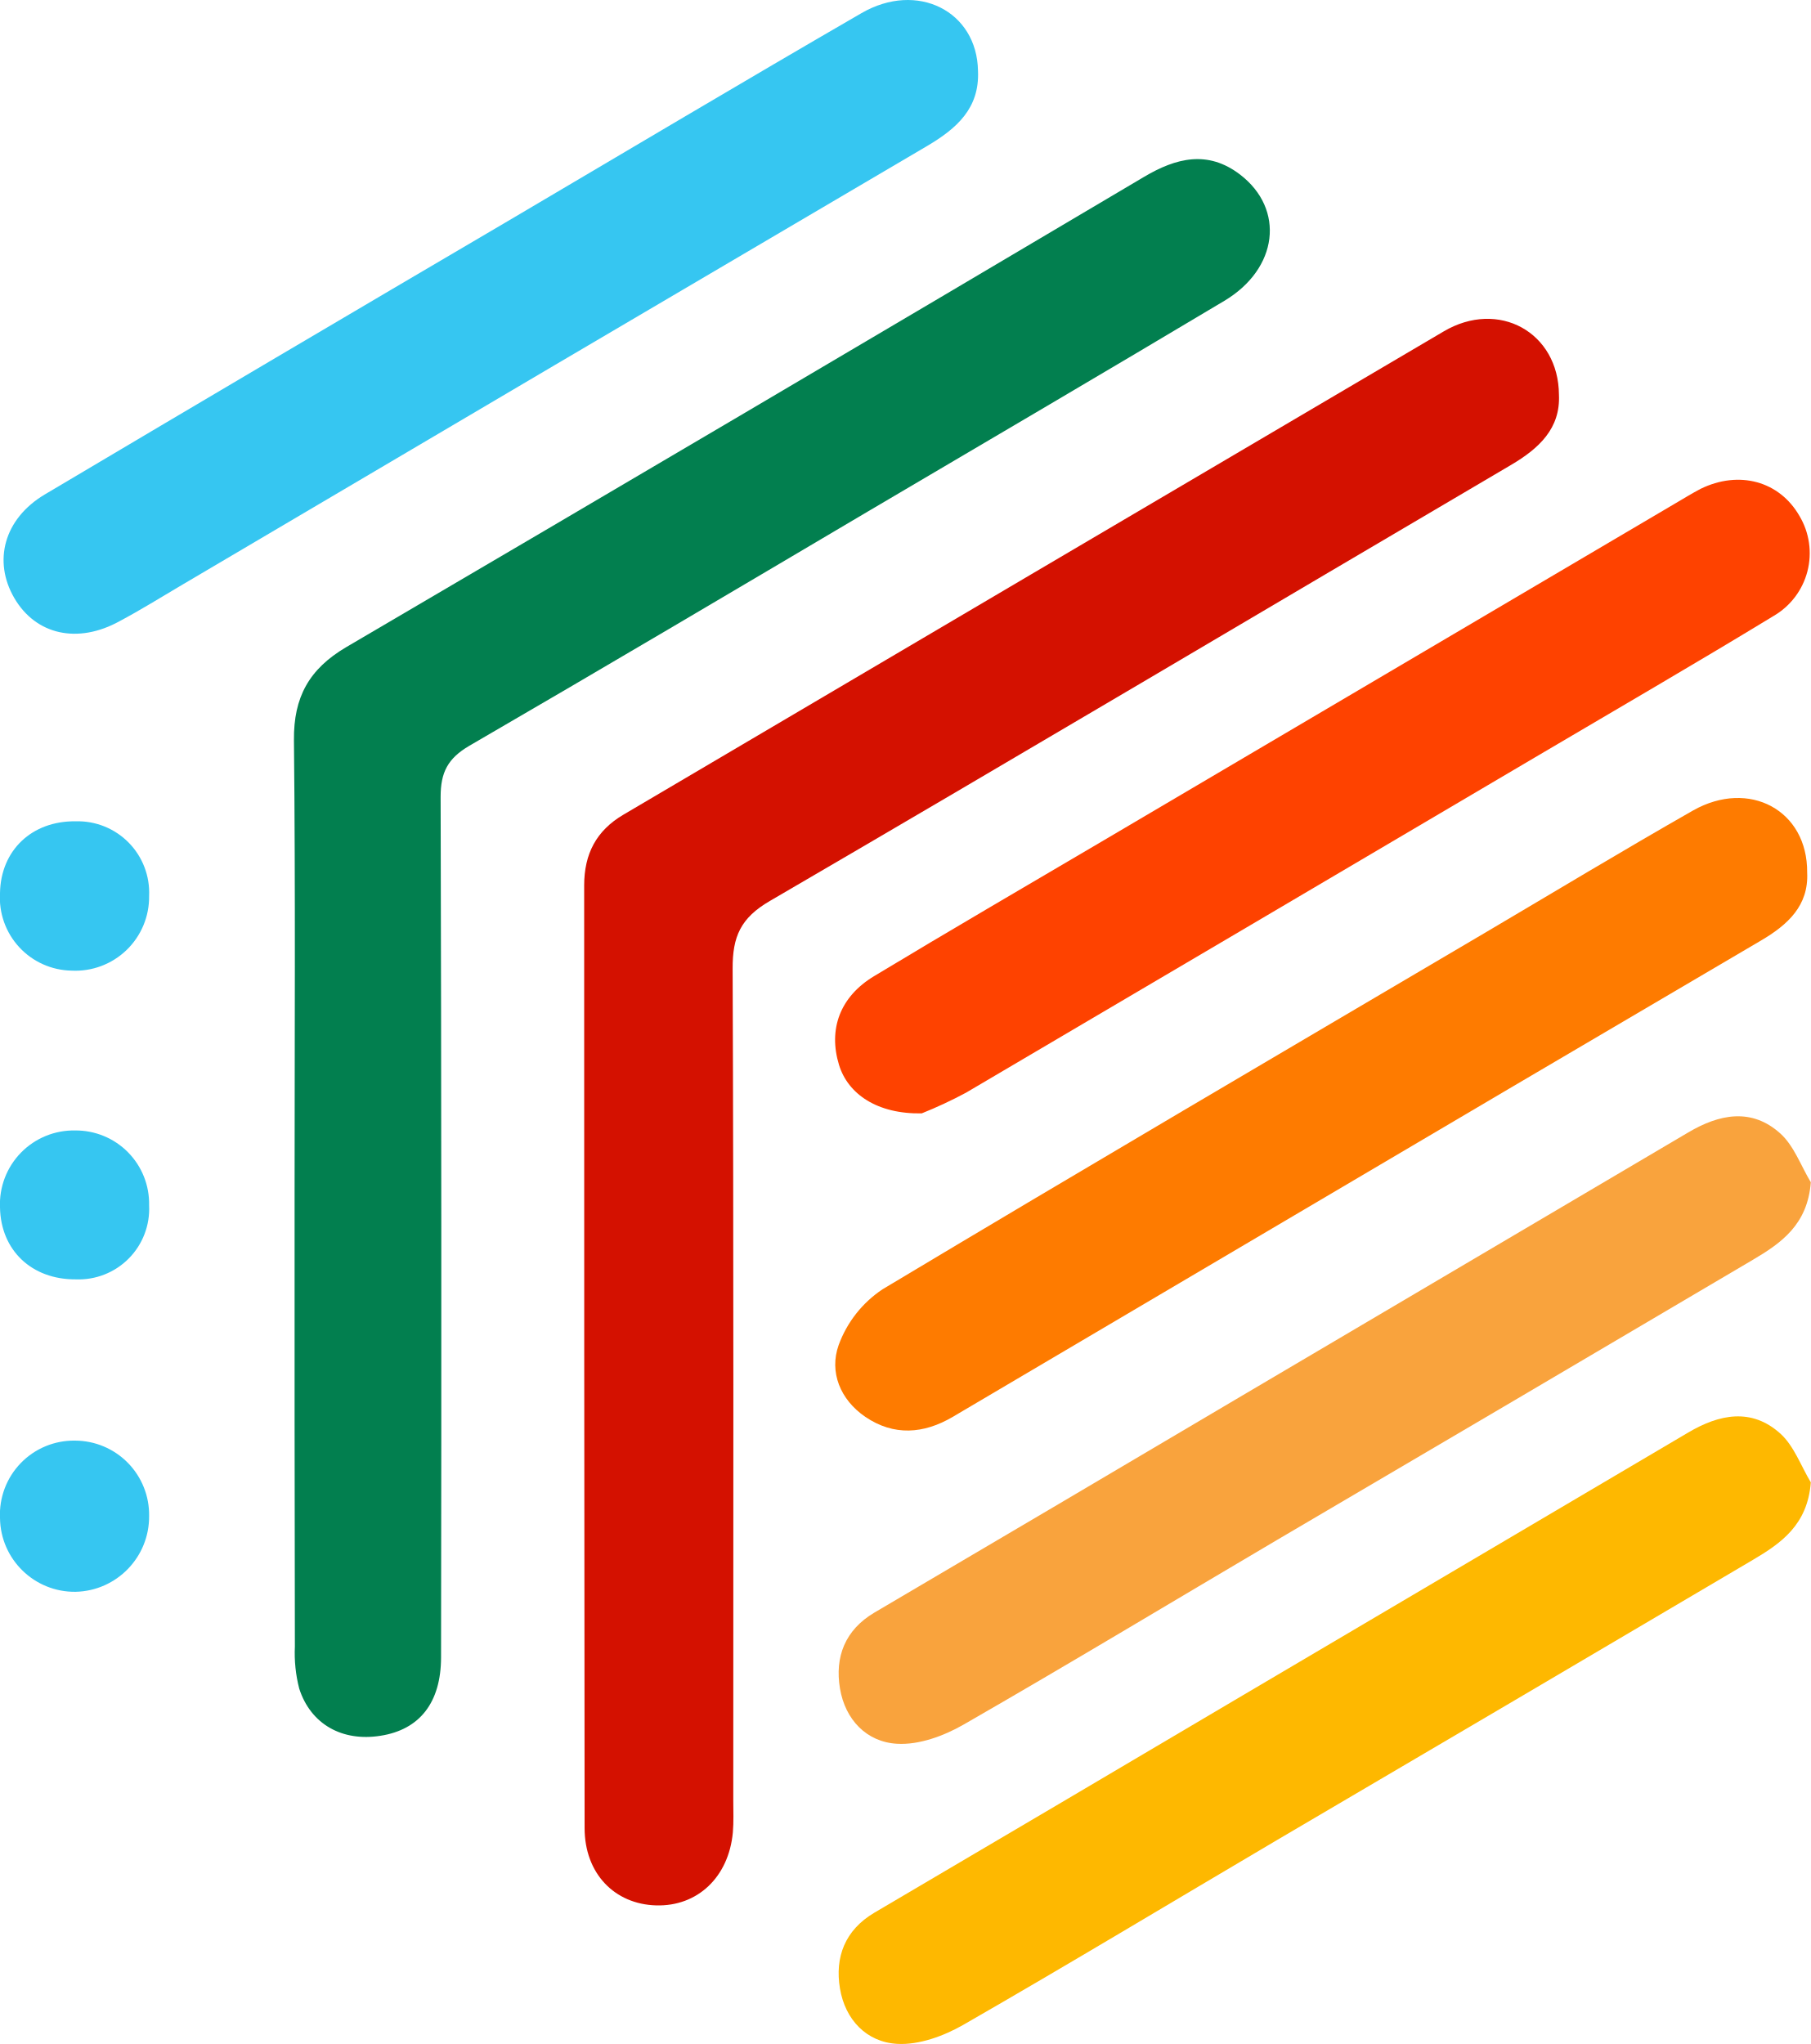
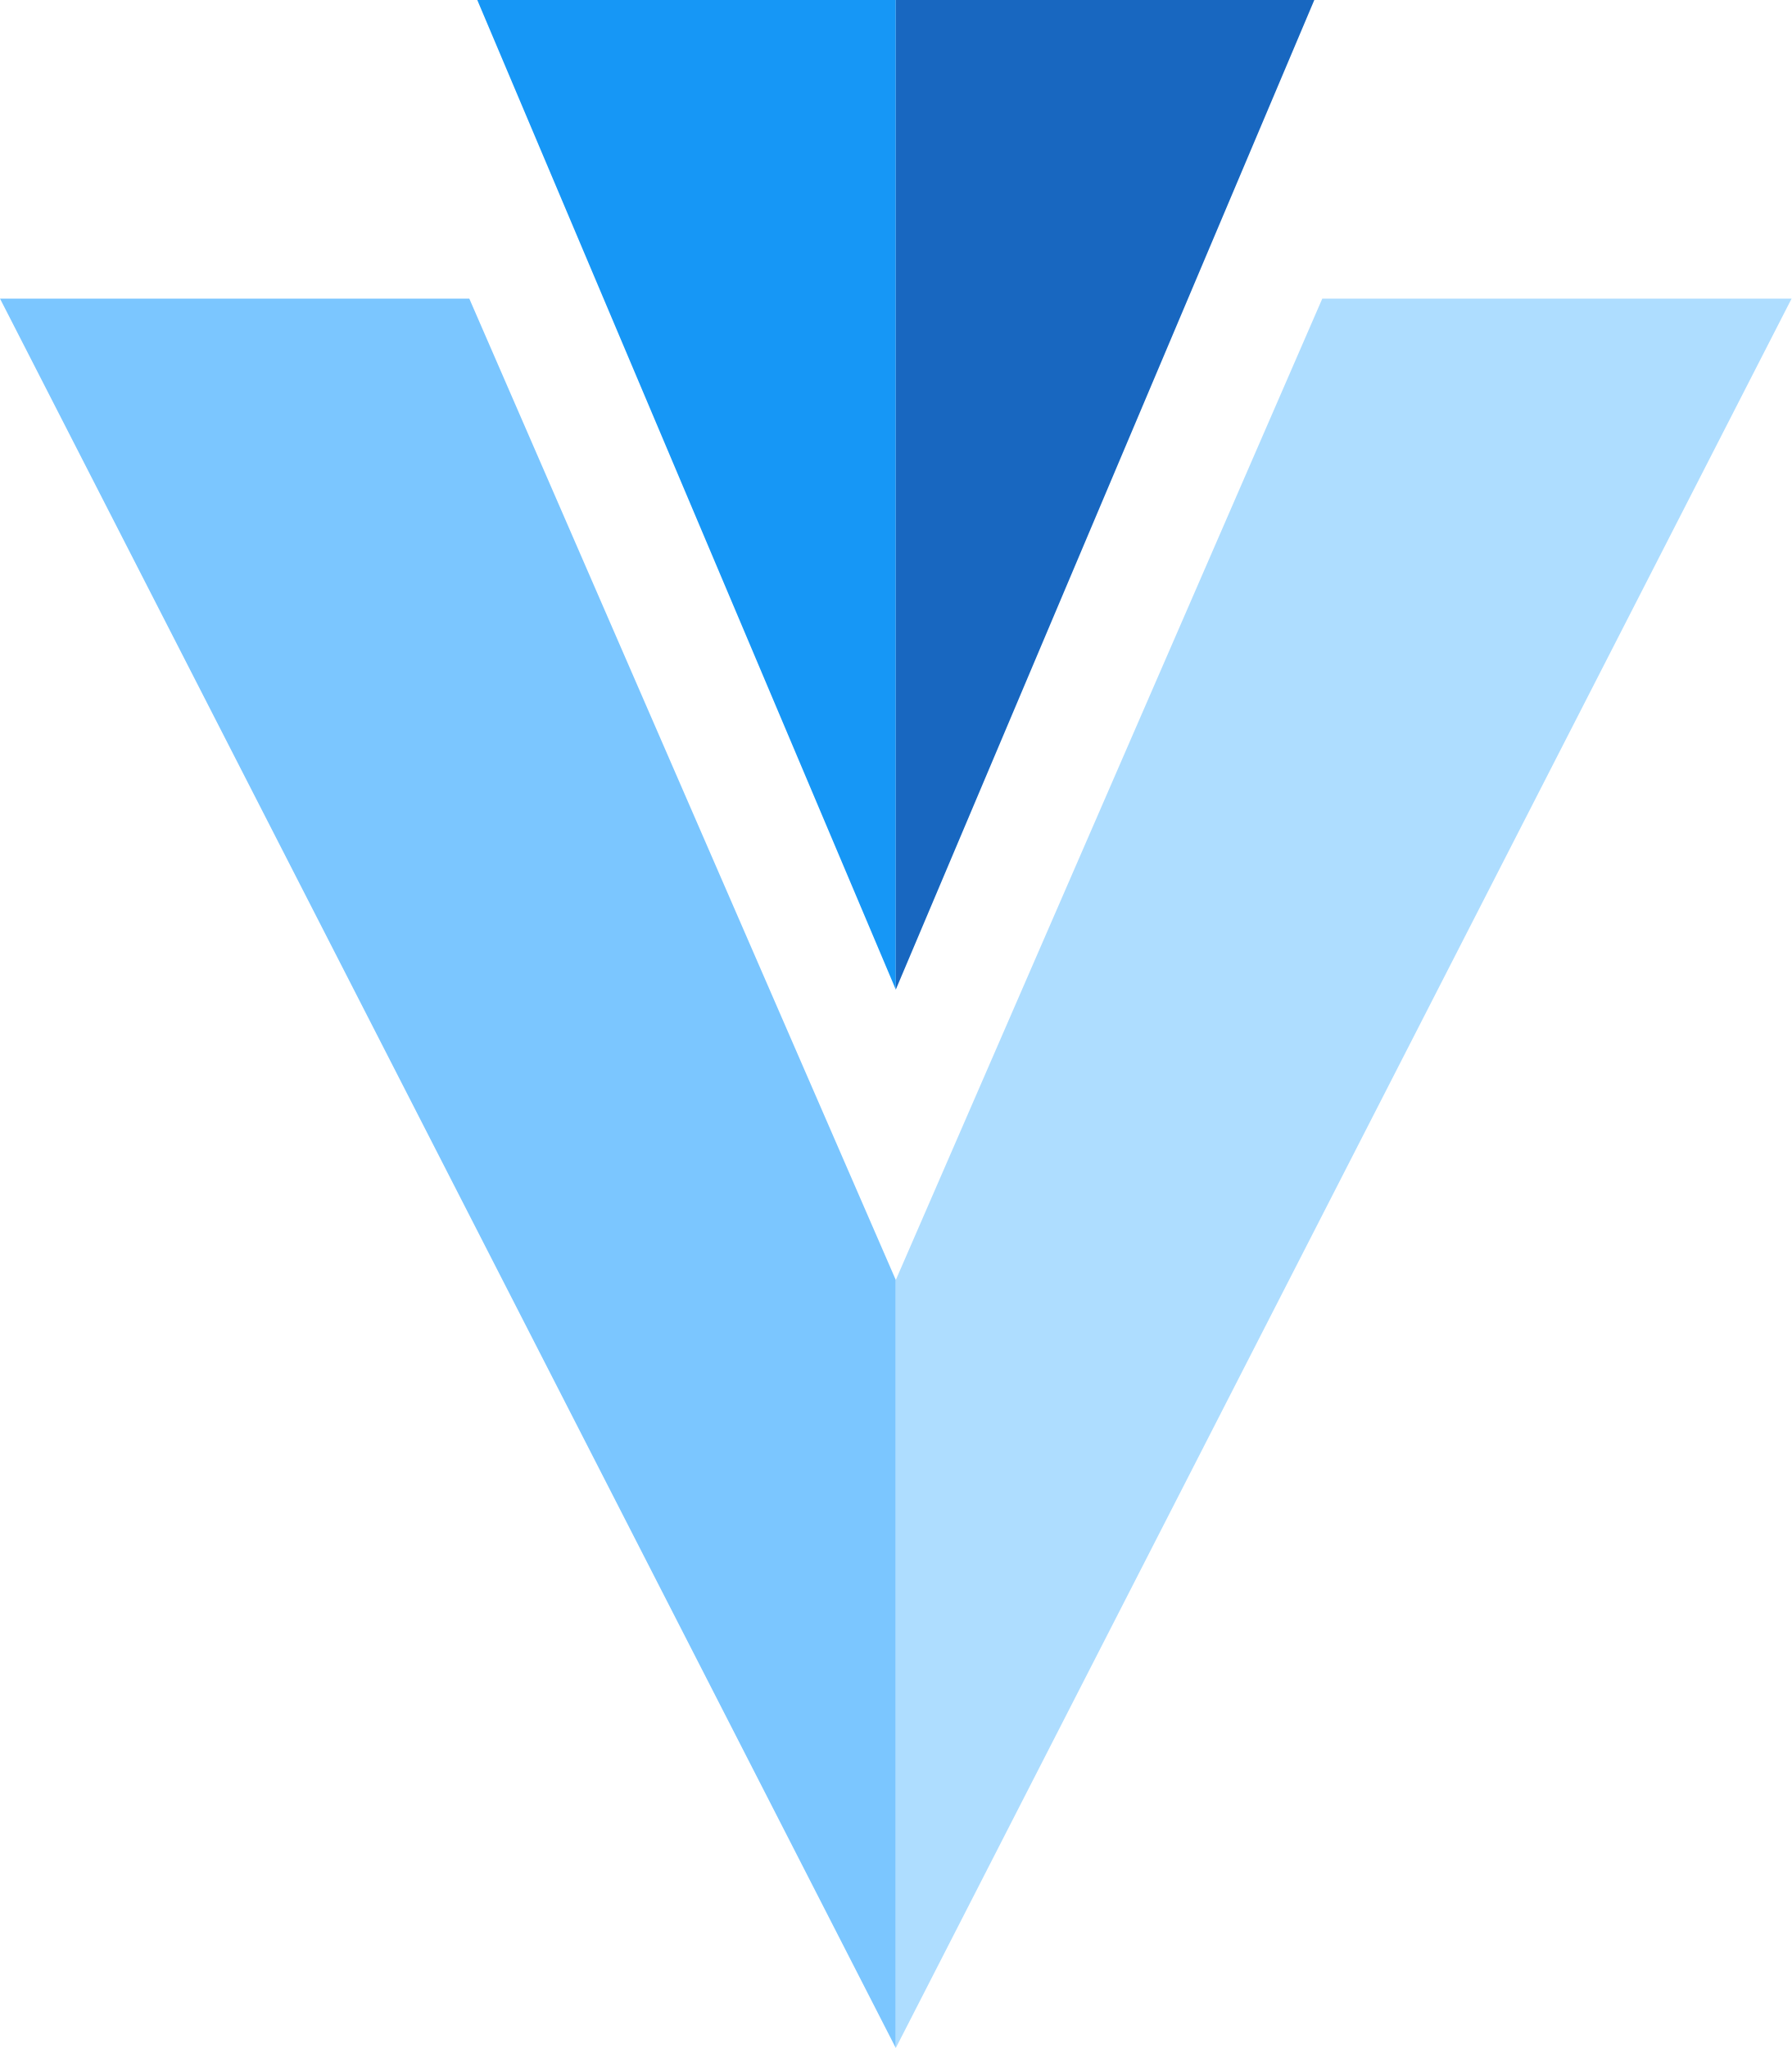
- <svg xmlns="http://www.w3.org/2000/svg" viewBox="0 0 253.44 286.08">
+ <svg xmlns="http://www.w3.org/2000/svg" id="Layer_1" data-name="Layer 1" viewBox="0 0 87.5 100">
  <defs>
-     <style>.cls-1{fill:#d41100;}.cls-2{fill:#027f4f;}.cls-3{fill:#36c6f1;}.cls-4{fill:#fe4200;}.cls-5{fill:#fe7b00;}.cls-6{fill:#f9a33d;}.cls-7{fill:#feb800;}</style>
+     <style>.cls-1{fill:#1697f6;}.cls-2{fill:#7bc6ff;}.cls-3{fill:#1867c0;}.cls-4{fill:#aeddff;}</style>
  </defs>
-   <g id="Layer_2" data-name="Layer 2">
-     <g id="Layer_1-2" data-name="Layer 1">
-       <g id="GG7qqg.tif">
-         <path class="cls-1" d="M218.19,55.25c.22,4.71-2.77,7.51-6.75,9.85-34.56,20.32-69,40.79-103.69,61-4.1,2.38-5.23,5-5.21,9.46.15,38.8.09,77.61.09,116.42,0,1.49.07,3-.06,4.49-.58,6.26-4.95,10.38-10.75,10.21s-10-4.45-10-10.83q-.07-66-.06-131.91c0-4.43,1.69-7.67,5.48-9.91q57.39-33.84,114.81-67.64C209.73,41.85,218.14,46.51,218.19,55.25Z" />
-         <path class="cls-2" d="M41.23,167.05c0-21.16.13-42.31-.09-63.46-.06-6,2.11-9.94,7.29-13q55.94-32.79,111.7-65.84c4.47-2.65,8.91-3.78,13.44-.31,6.3,4.84,5.34,13.16-2.22,17.67-16.56,9.89-33.19,19.64-49.8,29.43-18.61,11-37.18,22-55.88,32.85-3,1.76-4,3.72-4,7.12q.16,60.21.06,120.43c0,6.36-3,10.15-8.48,11-5.32.85-9.76-1.59-11.37-6.6a19.84,19.84,0,0,1-.61-5.88Q41.21,198.77,41.23,167.05Z" />
-         <path class="cls-3" d="M136.88,9.92c.24,5.25-3,8.07-7.08,10.49Q77.55,51.12,25.36,81.93c-2.86,1.69-5.69,3.45-8.6,5C10.87,90.19,5,88.85,2,83.7S.54,72.62,6.26,69.21Q38.63,50,71.12,30.92C87.6,21.21,104,11.43,120.57,1.84,128.4-2.69,136.75,1.58,136.88,9.92Z" />
-         <path class="cls-4" d="M129,155.83c-6.21.11-10.31-2.69-11.57-6.78-1.53-5,.13-9.55,4.91-12.43,10.54-6.36,21.18-12.55,31.79-18.8l80.39-47.39c1.14-.67,2.28-1.37,3.47-2,5.4-2.65,11.06-1.1,13.86,3.78a10.16,10.16,0,0,1-3.62,14c-11.09,6.75-22.31,13.25-33.49,19.85q-39.75,23.45-79.53,46.87A61,61,0,0,1,129,155.83Z" />
-         <path class="cls-5" d="M252.93,122.11c.23,4.63-2.69,7.32-6.5,9.55q-35.3,20.73-70.53,41.54l-42.56,25.11c-4.06,2.39-8.24,2.7-12.22,0-3.52-2.4-5.09-6.27-3.74-10.06a15.94,15.94,0,0,1,6.14-7.8c28-16.78,56.1-33.26,84.19-49.82,9.75-5.75,19.43-11.6,29.26-17.2C244.82,109,253,113.41,252.93,122.11Z" />
-         <path class="cls-6" d="M253.44,165.47c-.45,5.94-4.15,8.52-8.12,10.86Q212,196,178.67,215.57c-14.62,8.62-29.14,17.38-43.85,25.83-2.74,1.57-6.21,2.84-9.26,2.66-4.27-.24-7.27-3.37-8-7.75s.69-8.17,4.82-10.61q25.8-15.18,51.56-30.42,31.17-18.39,62.34-36.78c4.36-2.58,8.87-3.48,12.89.14C251.09,160.37,252.05,163.16,253.44,165.47Z" />
-         <path class="cls-3" d="M0,125c.1-6,4.47-10.13,10.6-10.05A10,10,0,0,1,20.87,125.4,10.33,10.33,0,0,1,10,135.85,10.21,10.21,0,0,1,0,125Z" />
-         <path class="cls-3" d="M20.87,212.18a10.53,10.53,0,0,1-10.29,10.61A10.45,10.45,0,0,1,0,212.47a10.35,10.35,0,0,1,10.53-10.84A10.39,10.39,0,0,1,20.87,212.18Z" />
-         <path class="cls-3" d="M20.87,168.71A9.88,9.88,0,0,1,10.6,179.06C4.44,179.1.11,175,0,169a10.33,10.33,0,0,1,10.53-10.78A10.26,10.26,0,0,1,20.87,168.71Z" />
-         <path class="cls-7" d="M253.44,207.47c-.45,5.94-4.15,8.52-8.12,10.86Q212,238,178.67,257.57c-14.62,8.62-29.14,17.38-43.85,25.83-2.74,1.57-6.21,2.84-9.26,2.66-4.27-.24-7.27-3.37-8-7.75s.69-8.17,4.82-10.61q25.8-15.18,51.56-30.42,31.17-18.39,62.34-36.78c4.36-2.58,8.87-3.48,12.89.14C251.09,202.37,252.05,205.16,253.44,207.47Z" />
-       </g>
-     </g>
-   </g>
+   <polyline class="cls-1" points="43.75 0 23.31 0 43.75 48.32" />
+   <polygon class="cls-2" points="43.75 62.5 43.75 100 0 14.58 22.92 14.58 43.75 62.5" />
+   <polyline class="cls-3" points="43.75 0 64.19 0 43.75 48.32" />
+   <polygon class="cls-4" points="64.58 14.58 87.5 14.58 43.75 100 43.75 62.5 64.58 14.58" />
</svg>
